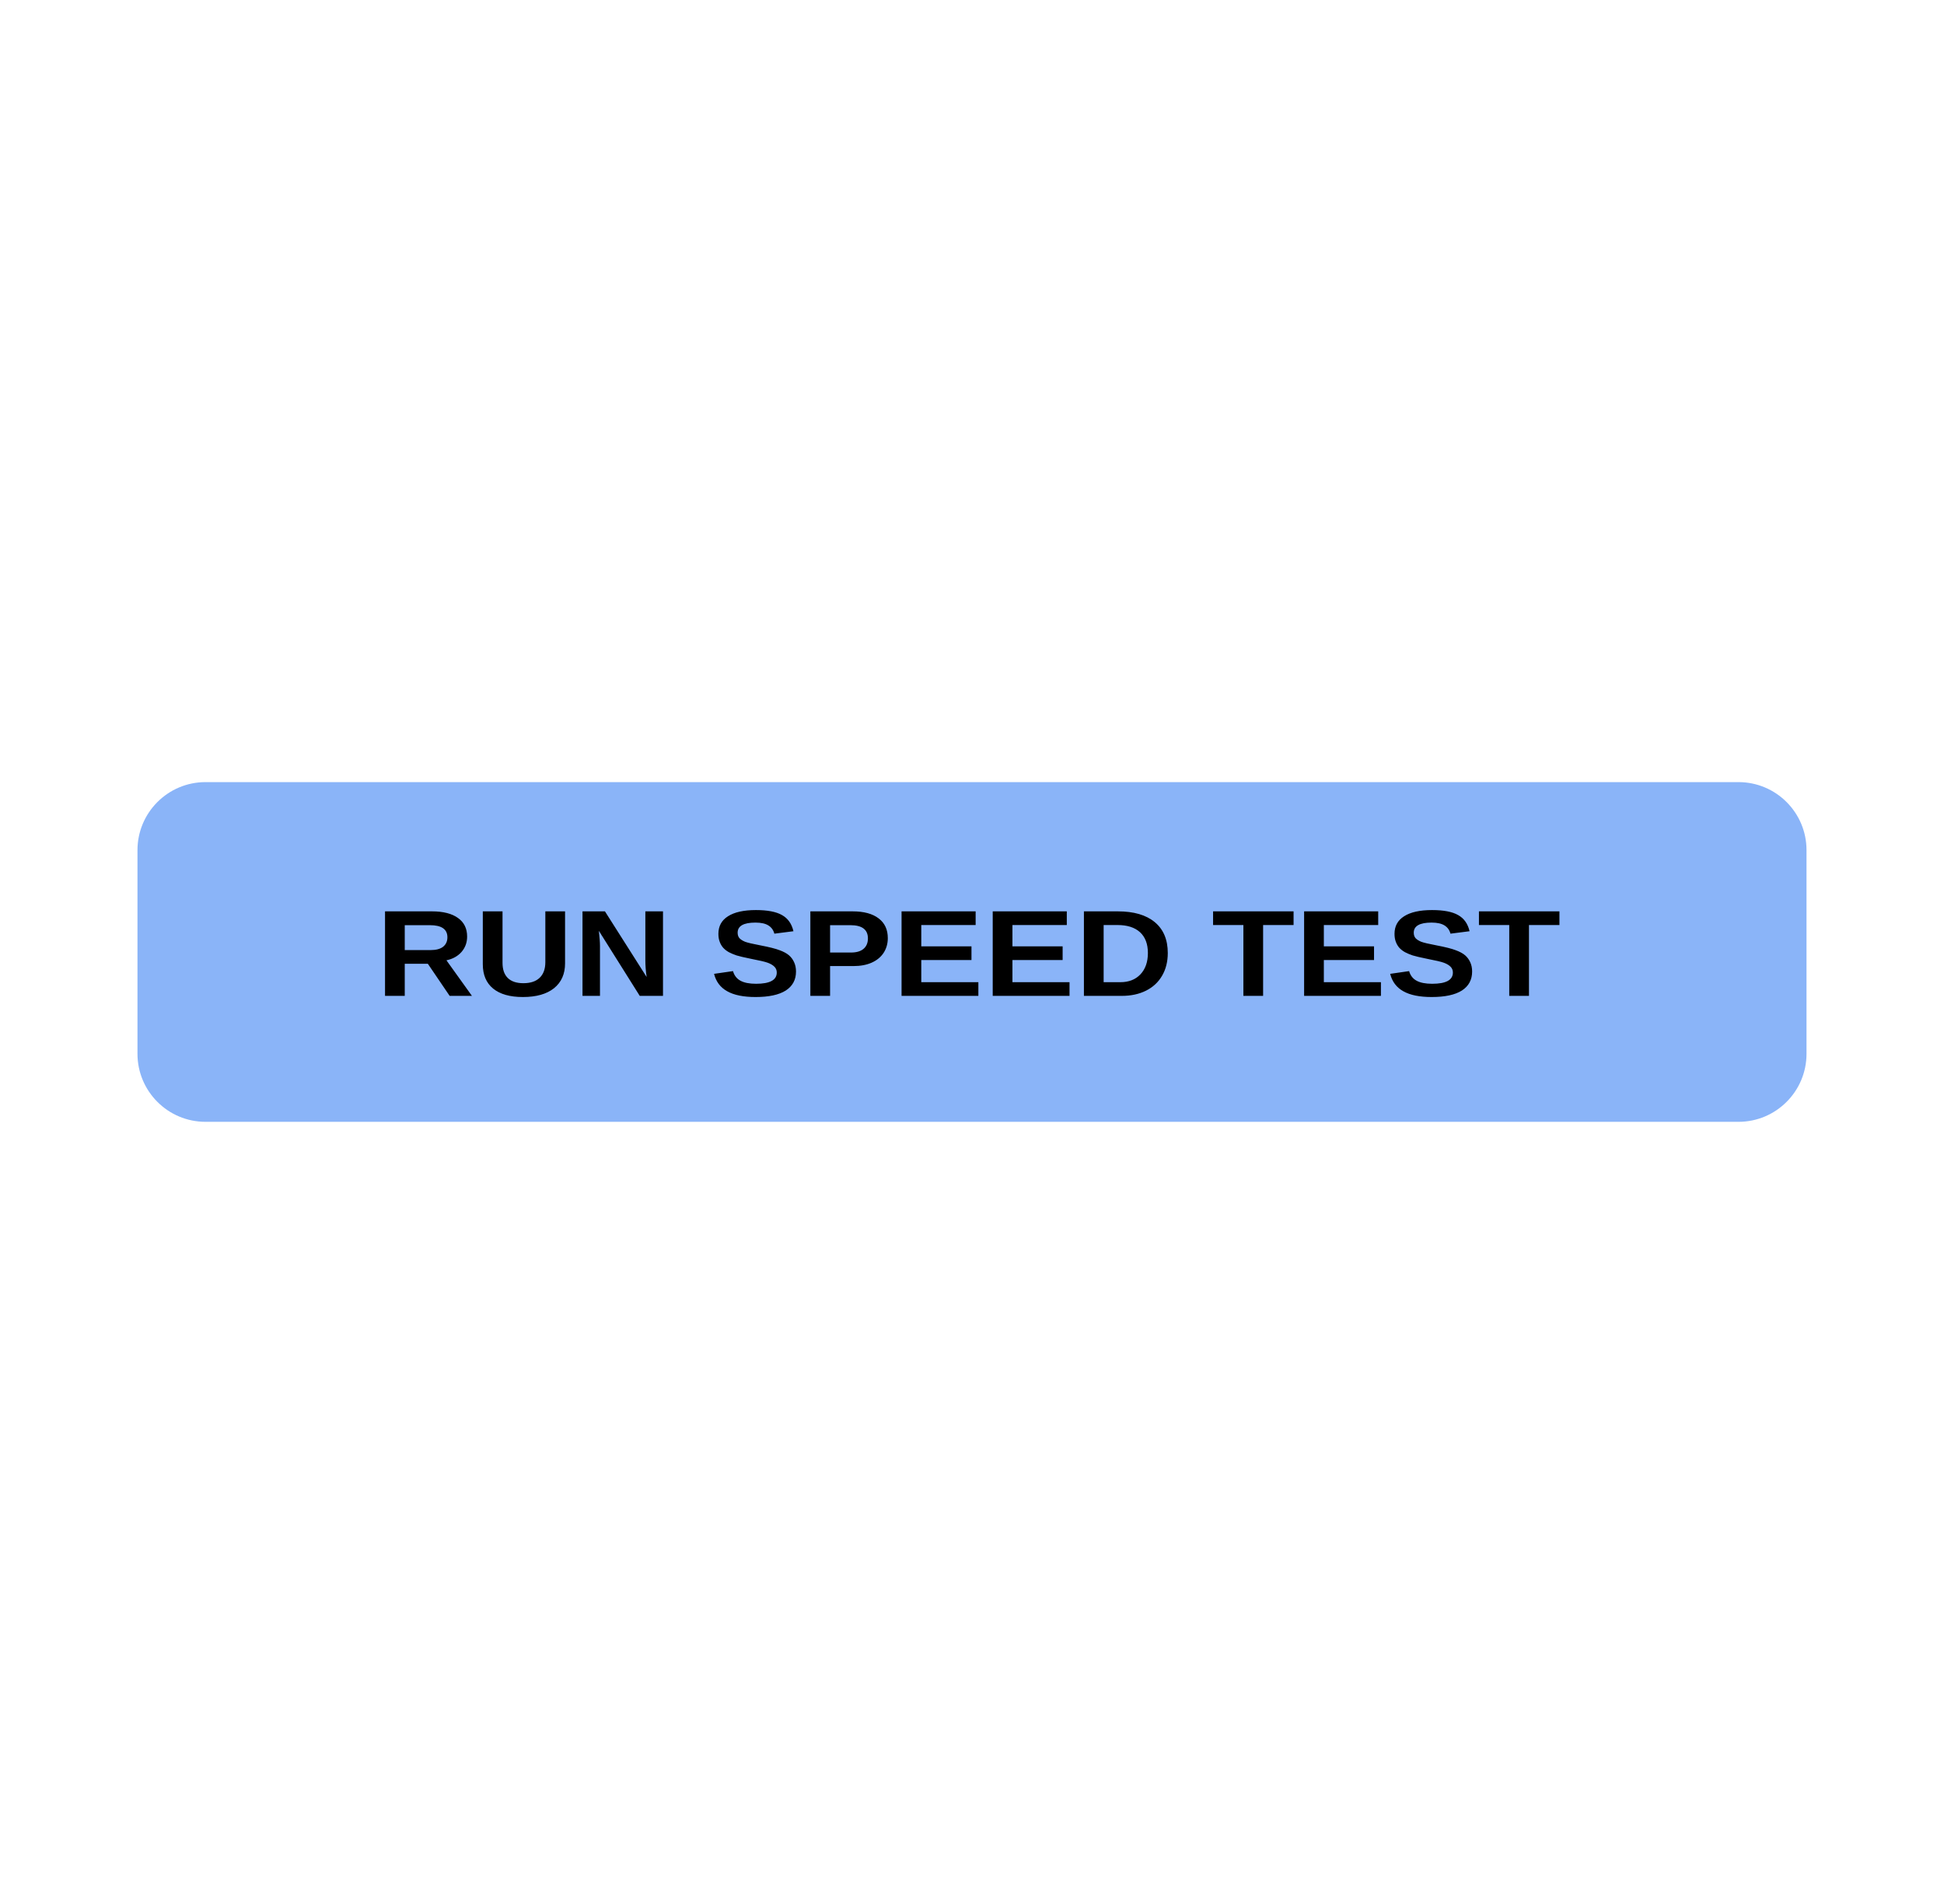
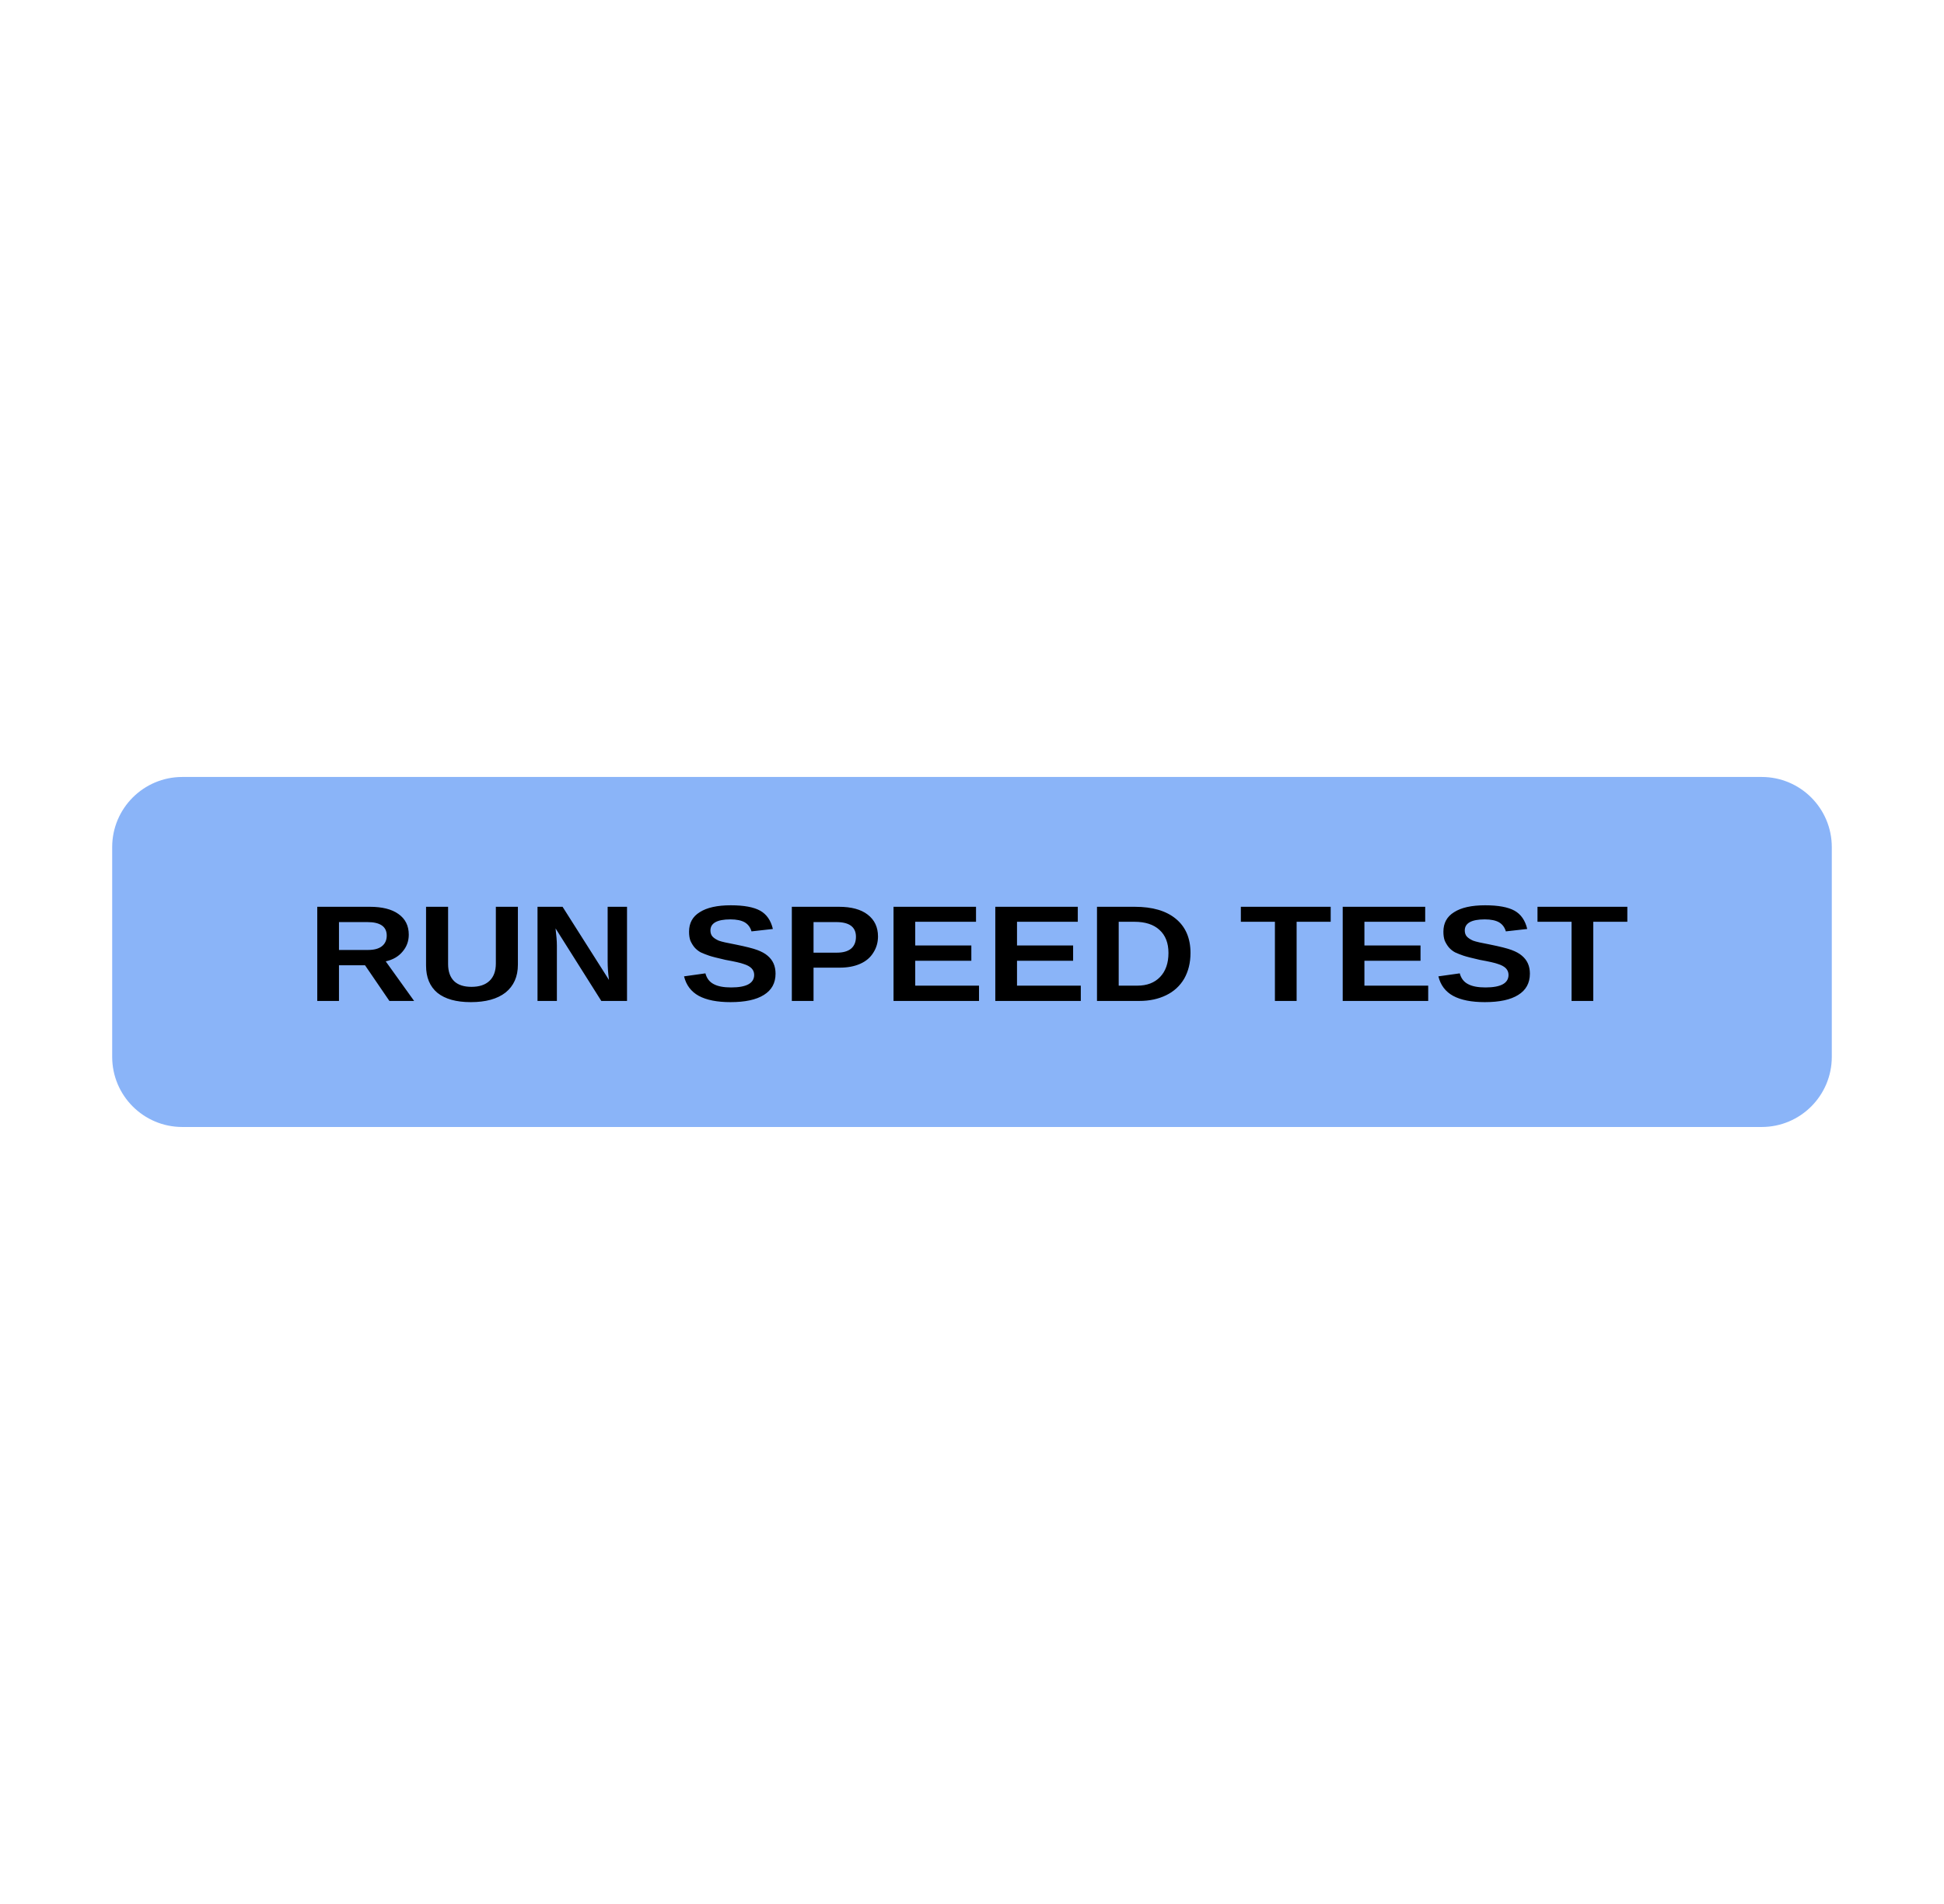
<svg xmlns="http://www.w3.org/2000/svg" width="96" height="94" version="1.1" id="svg2236" xml:space="preserve">
  <defs id="defs2240" />
-   <g id="g3686" transform="matrix(0.4801415,0,0,0.4801415,81.6099,32.81955)">
-     <rect style="fill:#8ab4f8;fill-opacity:1;stroke:none;stroke-width:4.426;stroke-linecap:round;stroke-linejoin:round;stroke-dasharray:none" id="rect2847" width="171.661" height="34.932" x="-155.831" y="12.068" rx="7" ry="7" />
-     <text xml:space="preserve" style="font-style:normal;font-variant:normal;font-weight:bold;font-stretch:normal;font-size:13.321px;font-family:Arial;-inkscape-font-specification:'Arial Bold';fill:#000000;stroke:none;stroke-width:1.317;stroke-linecap:round;stroke-linejoin:round;stroke-dasharray:none" x="-124.405" y="35.937" id="text2903" transform="scale(1.055496,0.9474217)">
-       <tspan id="tspan2901" x="-124.405" y="35.937" style="font-style:normal;font-variant:normal;font-weight:bold;font-stretch:normal;font-family:Arial;-inkscape-font-specification:'Arial Bold';fill:#000000;stroke-width:1.317">RUN SPEED TEST</tspan>
-     </text>
-   </g>
+   <rect style="fill:#8ab4f8;fill-opacity:1;stroke:none;stroke-width:2.19;stroke-linecap:round;stroke-linejoin:round;stroke-dasharray:none" id="rect2847" width="84.919" height="17.281" x="5.54" y="38.36" rx="3.463" ry="3.463" />
+   <text xml:space="preserve" style="font-style:normal;font-variant:normal;font-weight:bold;font-stretch:normal;font-size:7.136px;font-family:Arial;-inkscape-font-specification:'Arial Bold';fill:#000000;stroke:none;stroke-width:0.705;stroke-linecap:round;stroke-linejoin:round;stroke-dasharray:none" x="14.361" y="52.161" id="text2903" transform="scale(1.055496,0.9474217)">
+     <tspan id="tspan2901" x="14.361" y="52.161" style="font-style:normal;font-variant:normal;font-weight:bold;font-stretch:normal;font-family:Arial;-inkscape-font-specification:'Arial Bold';fill:#000000;stroke-width:0.705">RUN SPEED TEST</tspan>
+   </text>
</svg>
